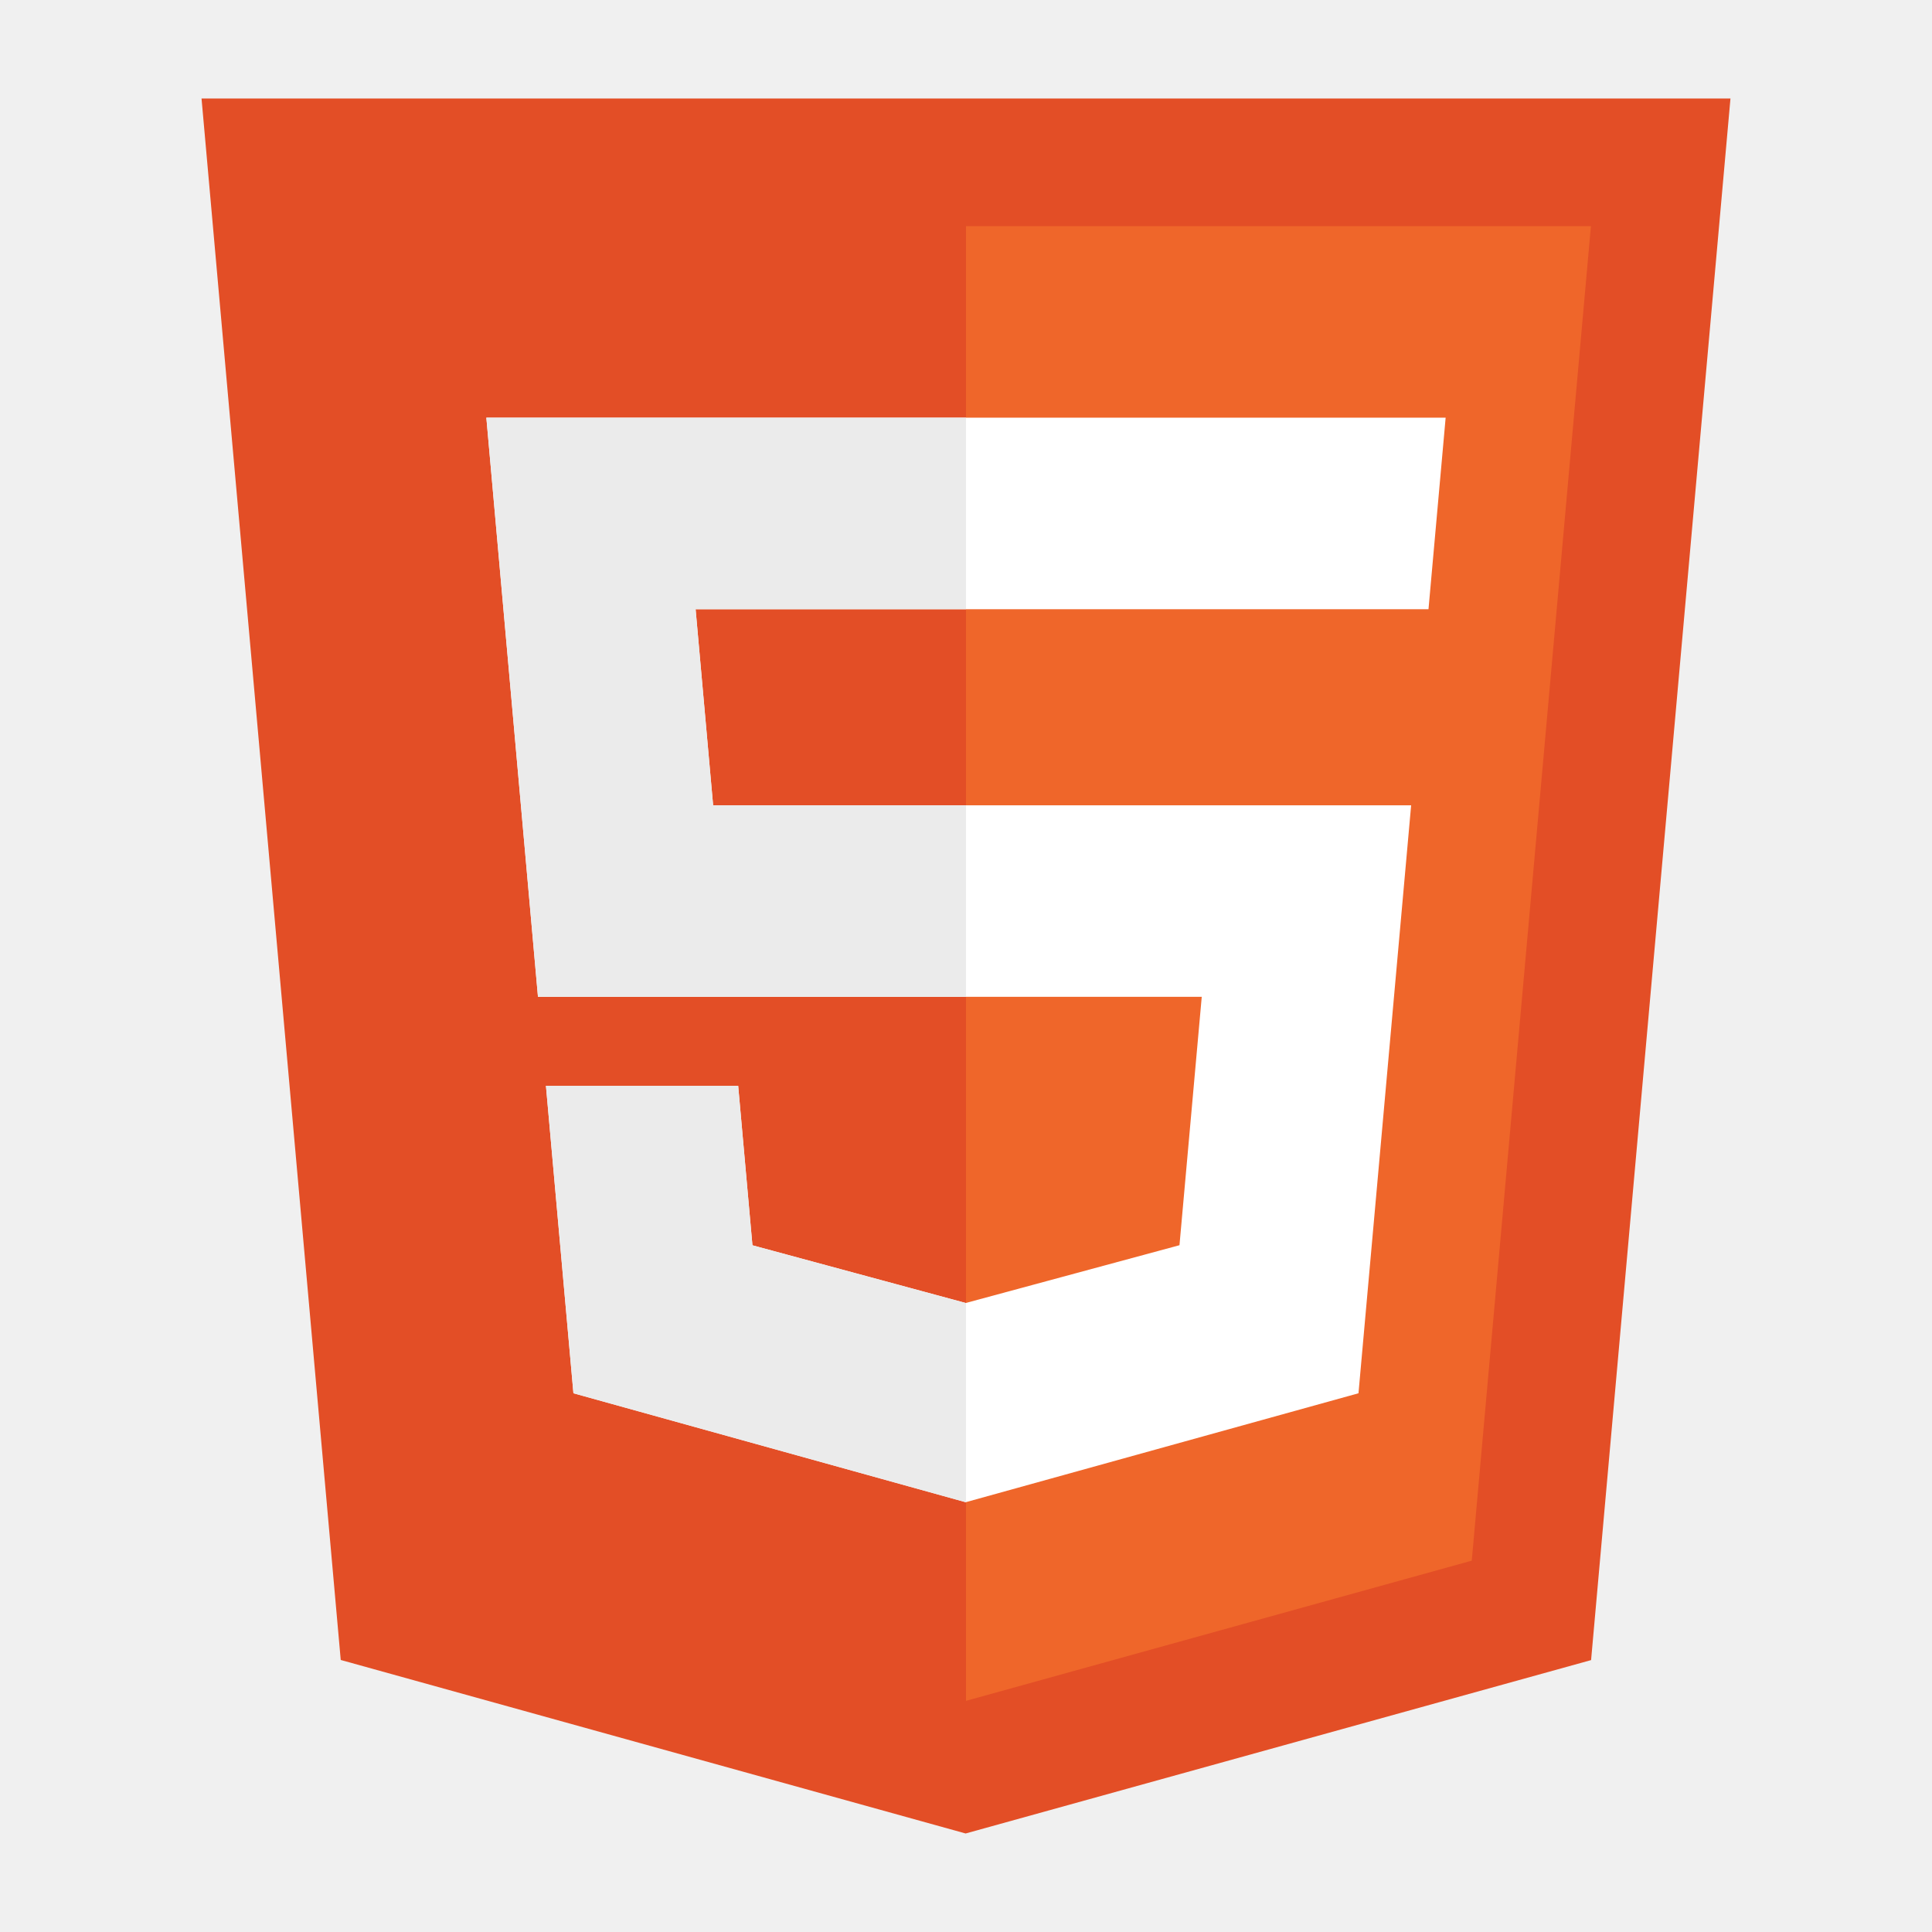
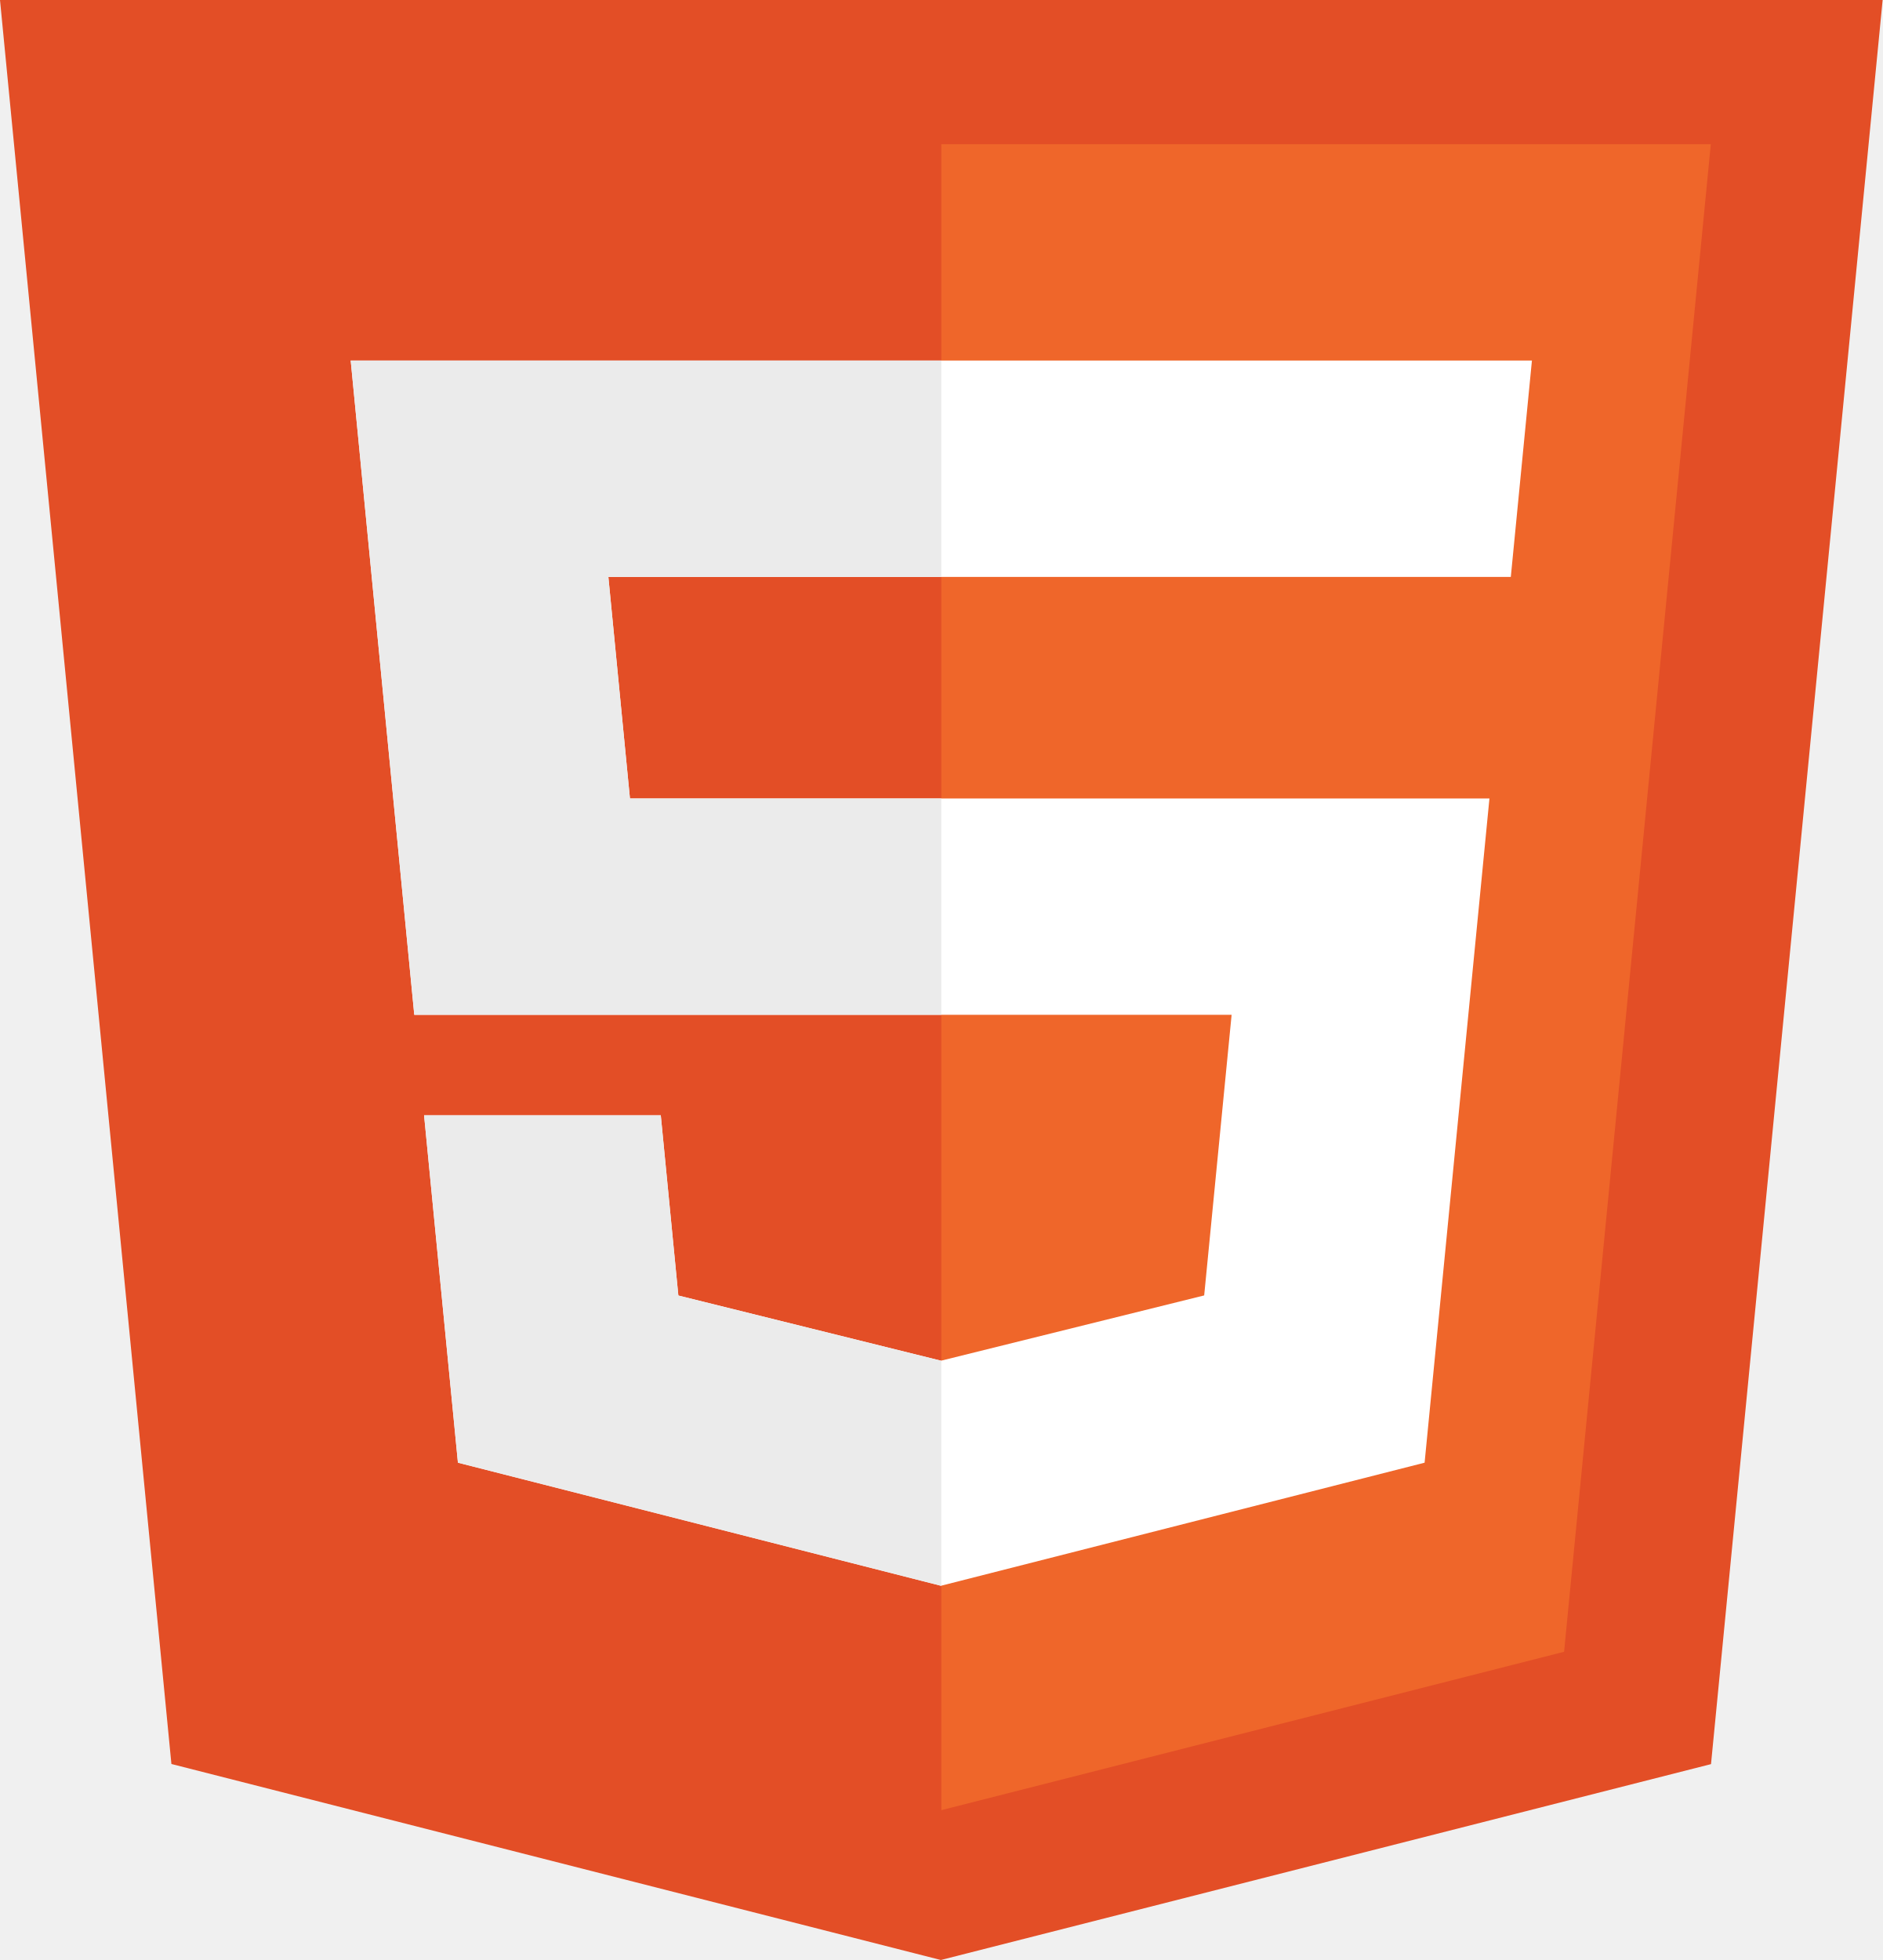
- <svg xmlns="http://www.w3.org/2000/svg" version="1.1" x="0px" y="0px" width="2000px" height="2000px" viewBox="0 0 2000 2000" enable-background="new 0 0 2000 2000" xml:space="preserve">
-   <g id="Logo_artwork">
- </g>
-   <g id="Guides_to_delete">
-     <g>
-       <polygon fill="#E34E26" points="352.732,1718.4 208.627,101.984 1791.373,101.984 1647.093,1718.528 999.615,1898.016   " />
-       <polygon fill="#EF662A" points="1000,234.108 1000,1760.716 1523.565,1615.585 1646.918,234.108   " />
-       <polygon fill="#FFFFFF" points="503.468,432.378 556.906,1031.897 1244.048,1031.897 1220.988,1289.041 999.744,1348.857     778.919,1289.128 764.155,1124.017 565.155,1124.017 593.611,1442.302 999.697,1555.086 1406.296,1442.302 1460.806,833.669     738.229,833.669 720.086,630.648 1478.168,630.648 1478.773,630.648 1496.532,432.378   " />
-       <g>
-         <polygon fill="#EBEBEB" points="1000,432.378 503.468,432.378 556.906,1031.897 1000,1031.897 1000,833.669 738.229,833.669      720.086,630.648 1000,630.648    " />
-         <polygon fill="#EBEBEB" points="1000,1348.771 999.744,1348.857 778.919,1289.128 764.155,1124.017 565.155,1124.017      593.611,1442.302 999.697,1555.086 1000,1555.001    " />
-       </g>
-     </g>
-   </g>
+ <svg xmlns="http://www.w3.org/2000/svg" width="2000" height="2082" viewBox="0 0 2000 2082" fill="none">
+   <path d="M182.095 1873.79L0 0H2000L1817.68 1873.93L999.513 2082L182.095 1873.79Z" fill="#E34E26" />
+   <path d="M1000 153.161V1922.84L1661.59 1754.6L1817.46 153.161H1000Z" fill="#EF662A" />
+   <path d="M372.569 383L440.095 1077.98H1308.39L1279.25 1376.06L999.677 1445.4L720.636 1376.16L701.98 1184.76H450.518L486.476 1553.73L999.617 1684.47L1513.41 1553.73L1582.29 848.186H669.219L646.293 612.839H1604.23H1604.99L1627.43 383H372.569Z" fill="white" />
+   <path d="M1000 383H372.569L440.095 1077.98H1000V848.186H669.219L646.293 612.839H1000V383Z" fill="#EBEBEB" />
+   <path d="M1000 1445.3L999.676 1445.4L720.636 1376.16L701.98 1184.76H450.518L486.476 1553.73L999.617 1684.47L1000 1684.37V1445.3Z" fill="#EBEBEB" />
</svg>
